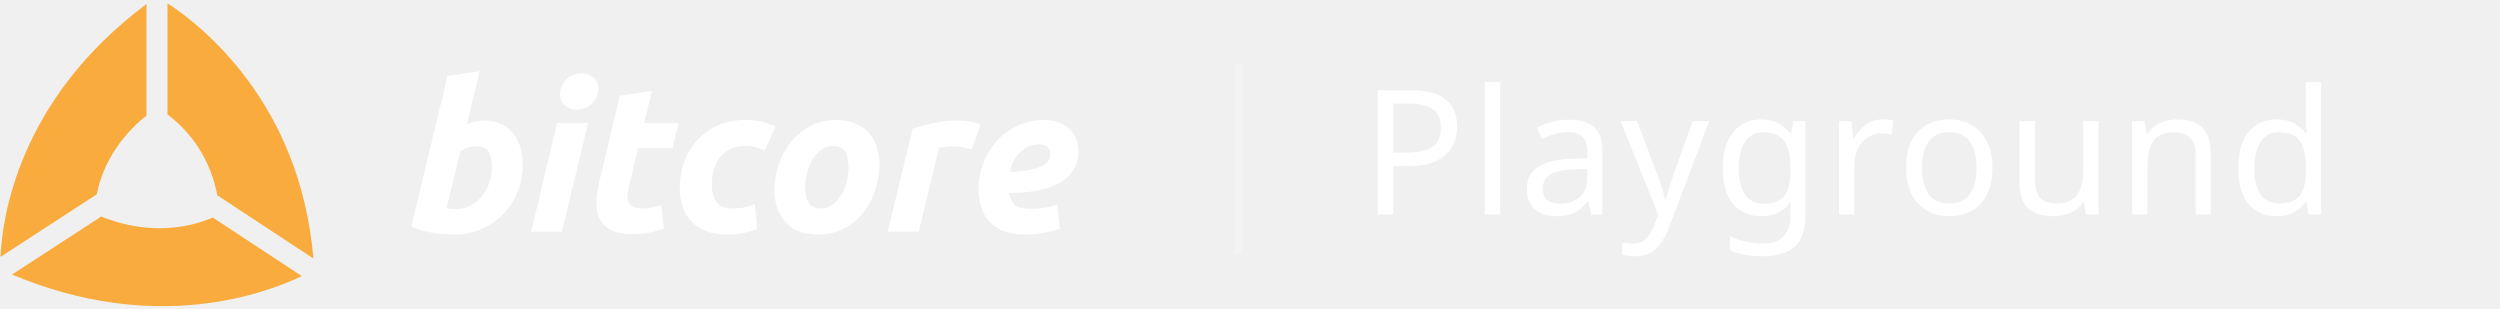
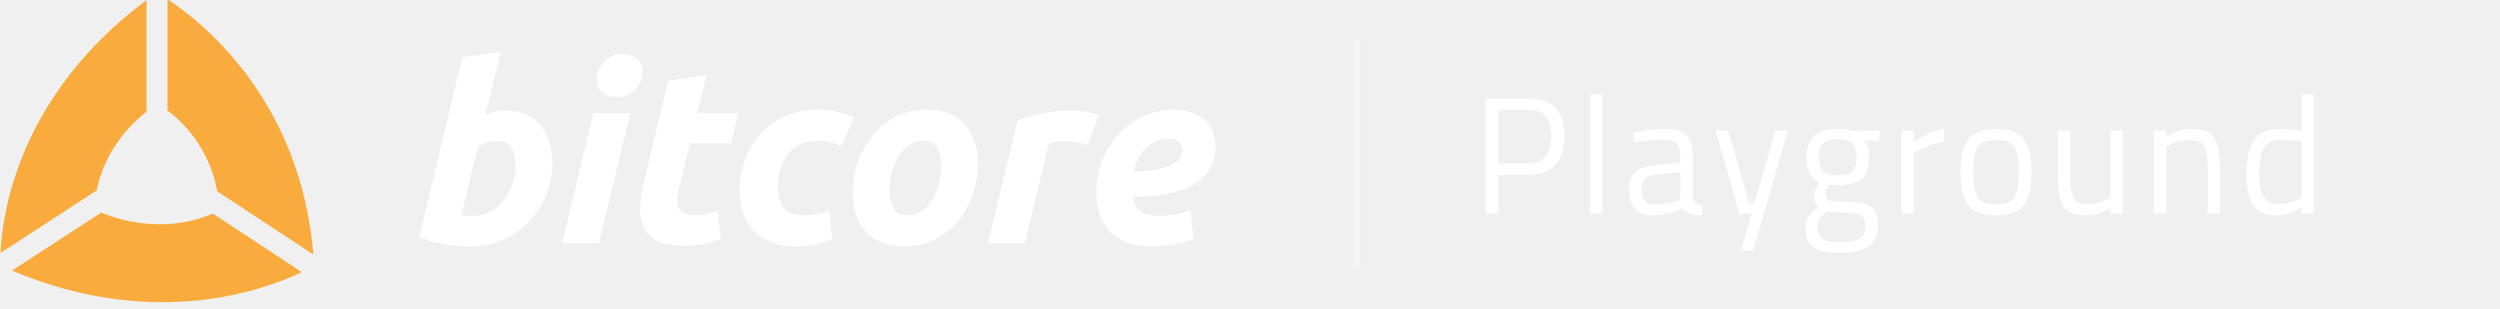
<svg xmlns="http://www.w3.org/2000/svg" width="316px" height="39px" viewBox="0 0 316 39" version="1.1">
  <defs />
  <g id="Page-1" stroke="none" stroke-width="1" fill="none" fill-rule="evenodd">
    <g id="bitcore-playground-logo">
-       <path d="M61.184,15.246 C62.026,15.246 62.754,15.394 63.368,15.69 C63.982,15.986 64.491,16.387 64.894,16.892 C65.298,17.397 65.596,17.99 65.789,18.669 C65.982,19.349 66.078,20.08 66.078,20.864 C66.078,22.066 65.855,23.203 65.407,24.274 C64.96,25.346 64.35,26.278 63.578,27.071 C62.807,27.863 61.894,28.49 60.842,28.952 C59.789,29.414 58.649,29.645 57.421,29.645 C57.263,29.645 56.987,29.64 56.592,29.631 C56.197,29.623 55.746,29.584 55.237,29.514 C54.728,29.444 54.189,29.34 53.618,29.201 C53.048,29.061 52.509,28.869 52,28.625 L56.553,9.627 L60.631,9 L59,15.742 C59.351,15.585 59.702,15.463 60.052,15.376 C60.403,15.289 60.78,15.246 61.184,15.246 L61.184,15.246 Z M57.763,26.43 C58.377,26.43 58.956,26.282 59.5,25.986 C60.044,25.69 60.513,25.294 60.908,24.797 C61.302,24.301 61.614,23.739 61.842,23.112 C62.07,22.484 62.184,21.831 62.184,21.152 C62.184,20.315 62.044,19.662 61.763,19.192 C61.482,18.721 60.965,18.486 60.21,18.486 C59.965,18.486 59.645,18.53 59.25,18.617 C58.855,18.704 58.5,18.887 58.184,19.166 L56.447,26.326 C56.553,26.343 56.644,26.361 56.724,26.378 C56.803,26.395 56.886,26.409 56.974,26.417 C57.061,26.426 57.167,26.43 57.289,26.43 L57.763,26.43 L57.763,26.43 Z M71.026,29.279 L67.131,29.279 L70.42,15.533 L74.341,15.533 L71.026,29.279 L71.026,29.279 Z M72.92,13.861 C72.376,13.861 71.885,13.699 71.447,13.377 C71.008,13.055 70.789,12.563 70.789,11.901 C70.789,11.535 70.863,11.191 71.012,10.868 C71.162,10.546 71.359,10.267 71.604,10.032 C71.85,9.797 72.135,9.61 72.46,9.47 C72.784,9.331 73.131,9.261 73.499,9.261 C74.043,9.261 74.534,9.422 74.973,9.745 C75.411,10.067 75.63,10.559 75.63,11.221 C75.63,11.587 75.556,11.931 75.407,12.253 C75.258,12.576 75.06,12.854 74.815,13.09 C74.569,13.325 74.284,13.512 73.96,13.651 C73.635,13.791 73.289,13.861 72.92,13.861 L72.92,13.861 Z M78.341,12.11 L82.42,11.483 L81.42,15.533 L85.788,15.533 L84.998,18.721 L80.657,18.721 L79.499,23.53 C79.394,23.93 79.328,24.305 79.302,24.653 C79.275,25.002 79.319,25.302 79.433,25.555 C79.547,25.808 79.744,26.003 80.025,26.143 C80.306,26.282 80.692,26.352 81.183,26.352 C81.604,26.352 82.012,26.313 82.407,26.234 C82.801,26.156 83.2,26.047 83.604,25.908 L83.893,28.887 C83.367,29.078 82.797,29.244 82.183,29.383 C81.569,29.523 80.841,29.592 79.999,29.592 C78.788,29.592 77.85,29.414 77.183,29.057 C76.516,28.699 76.043,28.212 75.762,27.593 C75.482,26.975 75.359,26.265 75.394,25.463 C75.429,24.662 75.552,23.817 75.762,22.929 L78.341,12.11 L78.341,12.11 Z M85.92,23.791 C85.92,22.606 86.113,21.491 86.499,20.446 C86.884,19.401 87.437,18.486 88.156,17.702 C88.876,16.918 89.748,16.3 90.775,15.847 C91.801,15.394 92.946,15.167 94.209,15.167 C94.998,15.167 95.704,15.241 96.327,15.389 C96.95,15.538 97.515,15.733 98.024,15.977 L96.682,19.009 C96.331,18.869 95.967,18.743 95.59,18.63 C95.213,18.517 94.753,18.46 94.209,18.46 C92.893,18.46 91.858,18.9 91.104,19.779 C90.349,20.659 89.972,21.857 89.972,23.373 C89.972,24.261 90.165,24.98 90.551,25.529 C90.937,26.078 91.647,26.352 92.682,26.352 C93.191,26.352 93.683,26.3 94.156,26.195 C94.63,26.091 95.051,25.96 95.419,25.803 L95.709,28.913 C95.217,29.105 94.678,29.274 94.09,29.423 C93.503,29.571 92.788,29.645 91.946,29.645 C90.858,29.645 89.937,29.488 89.183,29.174 C88.428,28.861 87.806,28.438 87.314,27.907 C86.823,27.375 86.468,26.753 86.249,26.038 C86.029,25.324 85.92,24.575 85.92,23.791 L85.92,23.791 Z M103.366,29.645 C102.436,29.645 101.629,29.505 100.945,29.226 C100.261,28.948 99.695,28.556 99.248,28.05 C98.801,27.545 98.463,26.949 98.235,26.261 C98.007,25.572 97.893,24.81 97.893,23.974 C97.893,22.929 98.064,21.883 98.406,20.838 C98.748,19.793 99.252,18.852 99.919,18.016 C100.586,17.179 101.401,16.496 102.366,15.964 C103.331,15.433 104.436,15.167 105.682,15.167 C106.594,15.167 107.397,15.307 108.09,15.585 C108.783,15.864 109.353,16.256 109.8,16.761 C110.247,17.266 110.585,17.863 110.813,18.551 C111.041,19.24 111.155,20.002 111.155,20.838 C111.155,21.883 110.989,22.929 110.655,23.974 C110.322,25.019 109.831,25.96 109.182,26.796 C108.533,27.632 107.721,28.316 106.748,28.848 C105.774,29.379 104.647,29.645 103.366,29.645 L103.366,29.645 Z M105.314,18.46 C104.735,18.46 104.226,18.625 103.787,18.956 C103.349,19.287 102.98,19.706 102.682,20.211 C102.384,20.716 102.16,21.269 102.011,21.87 C101.862,22.471 101.787,23.042 101.787,23.582 C101.787,24.47 101.928,25.154 102.208,25.633 C102.489,26.112 102.998,26.352 103.734,26.352 C104.314,26.352 104.822,26.186 105.261,25.856 C105.699,25.524 106.068,25.106 106.366,24.601 C106.664,24.096 106.888,23.543 107.037,22.942 C107.186,22.341 107.261,21.77 107.261,21.23 C107.261,20.341 107.12,19.658 106.84,19.178 C106.559,18.699 106.05,18.46 105.314,18.46 L105.314,18.46 Z M122.786,18.878 C122.435,18.791 122.089,18.708 121.747,18.63 C121.405,18.551 120.901,18.512 120.234,18.512 C119.988,18.512 119.716,18.534 119.418,18.577 C119.12,18.621 118.874,18.669 118.681,18.721 L116.129,29.279 L112.208,29.279 L115.366,16.265 C116.12,16.021 116.966,15.79 117.905,15.572 C118.844,15.355 119.901,15.246 121.076,15.246 C121.514,15.246 122.001,15.285 122.536,15.363 C123.071,15.442 123.541,15.568 123.944,15.742 L122.786,18.878 L122.786,18.878 Z M123.681,23.896 C123.681,22.781 123.878,21.7 124.273,20.655 C124.668,19.61 125.225,18.682 125.944,17.872 C126.663,17.062 127.536,16.409 128.562,15.912 C129.589,15.415 130.725,15.167 131.97,15.167 C132.584,15.167 133.154,15.254 133.681,15.429 C134.207,15.603 134.667,15.855 135.062,16.186 C135.457,16.517 135.764,16.923 135.983,17.402 C136.202,17.881 136.312,18.425 136.312,19.035 C136.312,20.01 136.093,20.838 135.654,21.517 C135.216,22.197 134.606,22.75 133.825,23.177 C133.045,23.604 132.119,23.913 131.049,24.104 C129.979,24.296 128.812,24.392 127.549,24.392 C127.672,25.124 127.94,25.642 128.352,25.947 C128.764,26.252 129.418,26.404 130.312,26.404 C130.874,26.404 131.444,26.356 132.023,26.261 C132.602,26.165 133.146,26.021 133.654,25.829 L133.944,28.887 C133.453,29.078 132.825,29.253 132.062,29.409 C131.299,29.566 130.47,29.645 129.575,29.645 C128.488,29.645 127.571,29.492 126.826,29.187 C126.08,28.882 125.475,28.469 125.01,27.946 C124.545,27.423 124.207,26.814 123.997,26.117 C123.786,25.42 123.681,24.679 123.681,23.896 L123.681,23.896 Z M131.339,18.251 C130.444,18.251 129.659,18.569 128.983,19.205 C128.308,19.841 127.865,20.681 127.655,21.726 C128.742,21.692 129.619,21.6 130.286,21.452 C130.953,21.304 131.47,21.125 131.838,20.916 C132.207,20.707 132.453,20.481 132.576,20.237 C132.698,19.993 132.76,19.749 132.76,19.505 C132.76,18.669 132.286,18.251 131.339,18.251 L131.339,18.251 Z" id="Imported-Layers-Copy-17" fill="#FFFFFF" />
-       <g id="Imported-Layers-Copy-18" fill="#F9AB3D">
-         <path d="M39.612,32.677 C37.958,12.951 25.393,3.165 21.174,0.415 L21.174,14.468 C23.068,15.876 26.422,19.099 27.471,24.691 L39.612,32.677 Z" id="Fill-1" />
-         <path d="M12.232,24.559 C12.719,22.057 14.184,18.084 18.52,14.592 L18.52,0.511 C2.277,12.61 0.271,27.622 0.068,32.47 L12.232,24.559 Z" id="Fill-2" />
-         <path d="M1.521,34.698 C19.557,42.327 33.597,37.087 38.146,34.899 L26.889,27.493 C24.878,28.387 19.563,30.096 12.791,27.37 L1.521,34.698 Z" id="Fill-3" />
+       <path d="M63.963,13.956 C64.969,13.956 65.838,14.133 66.571,14.486 C67.303,14.839 67.911,15.318 68.393,15.921 C68.874,16.524 69.23,17.231 69.461,18.042 C69.691,18.854 69.806,19.727 69.806,20.663 C69.806,22.098 69.539,23.455 69.005,24.734 C68.471,26.013 67.743,27.126 66.822,28.072 C65.9,29.018 64.812,29.767 63.555,30.318 C62.298,30.869 60.937,31.145 59.471,31.145 C59.283,31.145 58.953,31.139 58.482,31.129 C58.011,31.119 57.471,31.072 56.864,30.989 C56.257,30.905 55.613,30.781 54.932,30.614 C54.251,30.448 53.608,30.219 53,29.928 L58.435,7.248 L63.304,6.5 L61.356,14.548 C61.775,14.361 62.194,14.216 62.613,14.112 C63.031,14.008 63.482,13.956 63.963,13.956 L63.963,13.956 Z M59.88,27.308 C60.613,27.308 61.304,27.131 61.953,26.777 C62.602,26.424 63.162,25.951 63.634,25.358 C64.105,24.765 64.476,24.094 64.749,23.346 C65.021,22.597 65.157,21.817 65.157,21.006 C65.157,20.008 64.99,19.228 64.654,18.666 C64.319,18.105 63.701,17.824 62.801,17.824 C62.508,17.824 62.126,17.876 61.654,17.98 C61.183,18.084 60.759,18.302 60.382,18.635 L58.309,27.183 C58.435,27.204 58.544,27.224 58.639,27.245 C58.733,27.266 58.833,27.282 58.937,27.292 C59.042,27.302 59.168,27.308 59.314,27.308 L59.88,27.308 L59.88,27.308 Z M75.712,30.708 L71.063,30.708 L74.989,14.299 L79.67,14.299 L75.712,30.708 L75.712,30.708 Z M77.974,12.302 C77.324,12.302 76.738,12.11 76.215,11.725 C75.691,11.34 75.429,10.753 75.429,9.963 C75.429,9.526 75.518,9.115 75.696,8.73 C75.874,8.346 76.11,8.013 76.403,7.732 C76.696,7.452 77.036,7.228 77.424,7.061 C77.811,6.895 78.225,6.812 78.665,6.812 C79.314,6.812 79.9,7.004 80.424,7.389 C80.947,7.774 81.209,8.361 81.209,9.152 C81.209,9.588 81.12,9.999 80.942,10.384 C80.764,10.769 80.528,11.101 80.235,11.382 C79.942,11.663 79.602,11.886 79.215,12.053 C78.827,12.219 78.413,12.302 77.974,12.302 L77.974,12.302 Z M84.445,10.212 L89.314,9.464 L88.12,14.299 L93.334,14.299 L92.392,18.105 L87.209,18.105 L85.827,23.845 C85.701,24.323 85.623,24.77 85.591,25.186 C85.56,25.602 85.612,25.961 85.748,26.262 C85.884,26.564 86.12,26.798 86.455,26.964 C86.79,27.131 87.251,27.214 87.837,27.214 C88.34,27.214 88.827,27.167 89.298,27.073 C89.769,26.98 90.246,26.85 90.727,26.684 L91.073,30.24 C90.445,30.469 89.764,30.666 89.031,30.833 C88.298,30.999 87.429,31.082 86.424,31.082 C84.979,31.082 83.858,30.869 83.063,30.443 C82.267,30.016 81.701,29.434 81.366,28.696 C81.031,27.958 80.884,27.11 80.926,26.153 C80.968,25.197 81.115,24.188 81.366,23.127 L84.445,10.212 L84.445,10.212 Z M93.492,24.157 C93.492,22.742 93.722,21.411 94.183,20.164 C94.644,18.916 95.303,17.824 96.162,16.888 C97.021,15.952 98.062,15.214 99.287,14.673 C100.512,14.133 101.879,13.862 103.387,13.862 C104.329,13.862 105.172,13.951 105.916,14.127 C106.659,14.304 107.334,14.538 107.942,14.829 L106.34,18.448 C105.921,18.282 105.486,18.131 105.036,17.995 C104.586,17.861 104.036,17.793 103.387,17.793 C101.816,17.793 100.581,18.318 99.68,19.368 C98.78,20.418 98.329,21.848 98.329,23.658 C98.329,24.718 98.56,25.576 99.021,26.231 C99.481,26.886 100.329,27.214 101.565,27.214 C102.172,27.214 102.759,27.152 103.324,27.027 C103.889,26.902 104.392,26.746 104.832,26.559 L105.177,30.271 C104.591,30.5 103.947,30.703 103.246,30.88 C102.544,31.056 101.69,31.145 100.685,31.145 C99.387,31.145 98.287,30.958 97.387,30.583 C96.486,30.209 95.743,29.705 95.157,29.07 C94.57,28.436 94.146,27.692 93.884,26.839 C93.623,25.987 93.492,25.093 93.492,24.157 L93.492,24.157 Z M114.319,31.145 C113.209,31.145 112.245,30.978 111.429,30.645 C110.612,30.313 109.936,29.845 109.403,29.242 C108.868,28.639 108.465,27.926 108.193,27.105 C107.921,26.283 107.785,25.373 107.785,24.375 C107.785,23.127 107.989,21.88 108.397,20.632 C108.806,19.384 109.408,18.261 110.204,17.262 C110.999,16.264 111.973,15.448 113.125,14.814 C114.277,14.179 115.596,13.862 117.083,13.862 C118.172,13.862 119.13,14.029 119.957,14.361 C120.785,14.694 121.465,15.162 121.999,15.765 C122.533,16.368 122.936,17.08 123.209,17.902 C123.481,18.723 123.617,19.633 123.617,20.632 C123.617,21.88 123.418,23.127 123.02,24.375 C122.622,25.623 122.036,26.746 121.261,27.744 C120.486,28.742 119.517,29.559 118.355,30.193 C117.193,30.827 115.847,31.145 114.319,31.145 L114.319,31.145 Z M116.643,17.793 C115.952,17.793 115.345,17.99 114.821,18.386 C114.298,18.781 113.858,19.28 113.502,19.883 C113.146,20.486 112.879,21.146 112.701,21.864 C112.523,22.581 112.434,23.262 112.434,23.907 C112.434,24.968 112.602,25.784 112.936,26.356 C113.272,26.928 113.879,27.214 114.758,27.214 C115.45,27.214 116.057,27.016 116.58,26.621 C117.104,26.226 117.544,25.727 117.9,25.124 C118.256,24.521 118.523,23.861 118.701,23.143 C118.879,22.425 118.968,21.744 118.968,21.1 C118.968,20.039 118.8,19.223 118.465,18.651 C118.13,18.079 117.523,17.793 116.643,17.793 L116.643,17.793 Z M137.502,18.292 C137.083,18.188 136.669,18.089 136.261,17.995 C135.852,17.902 135.25,17.855 134.455,17.855 C134.161,17.855 133.837,17.881 133.481,17.933 C133.125,17.985 132.832,18.042 132.601,18.105 L129.554,30.708 L124.873,30.708 L128.643,15.172 C129.544,14.881 130.554,14.606 131.674,14.346 C132.795,14.086 134.057,13.956 135.46,13.956 C135.983,13.956 136.564,14.002 137.203,14.096 C137.842,14.19 138.402,14.34 138.884,14.548 L137.502,18.292 L137.502,18.292 Z M138.57,24.282 C138.57,22.951 138.805,21.661 139.276,20.413 C139.748,19.165 140.413,18.058 141.271,17.091 C142.13,16.124 143.172,15.344 144.397,14.751 C145.622,14.158 146.978,13.862 148.465,13.862 C149.198,13.862 149.878,13.966 150.507,14.174 C151.135,14.382 151.685,14.684 152.156,15.079 C152.627,15.474 152.994,15.958 153.255,16.53 C153.517,17.101 153.648,17.751 153.648,18.479 C153.648,19.644 153.386,20.632 152.863,21.443 C152.339,22.254 151.611,22.914 150.679,23.424 C149.747,23.933 148.643,24.302 147.365,24.531 C146.088,24.76 144.695,24.874 143.187,24.874 C143.334,25.748 143.653,26.367 144.145,26.73 C144.638,27.094 145.418,27.277 146.486,27.277 C147.156,27.277 147.837,27.219 148.528,27.105 C149.219,26.99 149.868,26.819 150.475,26.59 L150.821,30.24 C150.234,30.469 149.486,30.677 148.575,30.864 C147.664,31.051 146.674,31.145 145.606,31.145 C144.308,31.145 143.214,30.963 142.323,30.599 C141.434,30.235 140.711,29.741 140.156,29.117 C139.601,28.493 139.198,27.765 138.947,26.933 C138.695,26.101 138.57,25.217 138.57,24.282 L138.57,24.282 Z M147.711,17.543 C146.643,17.543 145.706,17.923 144.899,18.682 C144.093,19.441 143.564,20.445 143.313,21.692 C144.612,21.651 145.659,21.542 146.454,21.365 C147.25,21.188 147.868,20.975 148.308,20.725 C148.747,20.476 149.041,20.205 149.187,19.914 C149.334,19.623 149.407,19.332 149.407,19.041 C149.407,18.042 148.842,17.543 147.711,17.543 L147.711,17.543 Z" id="Imported-Layers-Copy-17" fill="#FFFFFF" />
+       <g id="Imported-Layers-Copy-18" transform="translate(0, -0.5)" fill="#F9AB3D">
+         <path d="M27.471,24.691 L39.612,32.677 C37.958,12.951 25.393,3.165 21.174,0.415 L21.174,14.468 C23.068,15.876 26.422,19.099 27.471,24.691" id="Fill-1" />
+         <path d="M0.068,32.47 L12.232,24.559 C12.719,22.057 14.184,18.084 18.52,14.592 L18.52,0.511 C2.277,12.61 0.271,27.622 0.068,32.47" id="Fill-2" />
+         <path d="M12.791,27.37 L1.521,34.698 C19.557,42.327 33.597,37.087 38.146,34.899 L26.889,27.493 C24.878,28.387 19.563,30.096 12.791,27.37" id="Fill-3" />
      </g>
-       <path d="M156.5,8.5 L156.5,31.587" id="Line" stroke="#FFFFFF" stroke-linecap="square" opacity="0.182" />
-       <text id="Playground" font-family="Titillium Web" font-size="22" font-weight="normal" letter-spacing="0.5" fill="#FFFFFF">
-         <tspan x="172" y="27.11">Playground</tspan>
-       </text>
+       <path d="M171.5,5.5 L171.5,33.518" id="Line" stroke="#FFFFFF" stroke-linecap="square" opacity="0.201" />
+       <path d="M193.098,22.107 L189.402,22.107 L189.402,27 L187.785,27 L187.785,12.468 L193.098,12.468 C194.68,12.468 195.849,12.853 196.605,13.623 C197.361,14.393 197.739,15.569 197.739,17.151 C197.739,20.455 196.192,22.107 193.098,22.107 L193.098,22.107 Z M189.402,20.679 L193.077,20.679 C195.079,20.679 196.08,19.503 196.08,17.151 C196.08,16.031 195.842,15.209 195.366,14.684 C194.89,14.158 194.127,13.896 193.077,13.896 L189.402,13.896 L189.402,20.679 Z M200.966,27 L200.966,11.922 L202.541,11.922 L202.541,27 L200.966,27 Z M213.979,19.671 L213.979,25.047 C214.021,25.565 214.427,25.873 215.197,25.971 L215.134,27.21 C214.028,27.21 213.195,26.93 212.635,26.37 C211.375,26.93 210.115,27.21 208.855,27.21 C207.889,27.21 207.154,26.937 206.65,26.391 C206.146,25.845 205.894,25.061 205.894,24.039 C205.894,23.017 206.153,22.265 206.671,21.782 C207.189,21.298 208.001,21.001 209.107,20.889 L212.404,20.574 L212.404,19.671 C212.404,18.957 212.25,18.446 211.942,18.138 C211.634,17.83 211.214,17.676 210.682,17.676 C209.562,17.676 208.4,17.746 207.196,17.886 L206.545,17.949 L206.482,16.752 C208.022,16.444 209.387,16.29 210.577,16.29 C211.767,16.29 212.631,16.563 213.171,17.109 C213.71,17.655 213.979,18.509 213.979,19.671 L213.979,19.671 Z M207.511,23.955 C207.511,25.243 208.043,25.887 209.107,25.887 C210.059,25.887 210.997,25.726 211.921,25.404 L212.404,25.236 L212.404,21.771 L209.296,22.065 C208.666,22.121 208.211,22.303 207.931,22.611 C207.651,22.919 207.511,23.367 207.511,23.955 L207.511,23.955 Z M216.87,16.5 L218.445,16.5 L221.07,25.635 L221.763,25.635 L224.409,16.5 L225.984,16.5 L221.616,31.662 L220.041,31.662 L221.406,27 L219.852,27 L216.87,16.5 Z M232.718,31.935 C231.038,31.935 229.866,31.708 229.201,31.253 C228.535,30.797 228.203,29.968 228.203,28.764 C228.203,28.19 228.329,27.725 228.581,27.367 C228.833,27.01 229.26,26.608 229.862,26.16 C229.47,25.894 229.274,25.411 229.274,24.711 C229.274,24.473 229.449,24.032 229.799,23.388 L229.988,23.052 C228.882,22.548 228.329,21.491 228.329,19.881 C228.329,17.487 229.638,16.29 232.256,16.29 C232.928,16.29 233.551,16.36 234.125,16.5 L234.44,16.563 L237.548,16.479 L237.548,17.823 L235.553,17.781 C236.015,18.243 236.246,18.943 236.246,19.881 C236.246,21.197 235.921,22.117 235.269,22.642 C234.618,23.168 233.593,23.43 232.193,23.43 C231.815,23.43 231.472,23.402 231.164,23.346 C230.912,23.962 230.786,24.361 230.786,24.543 C230.786,24.977 230.919,25.246 231.185,25.352 C231.451,25.457 232.256,25.509 233.6,25.509 C234.944,25.509 235.91,25.719 236.498,26.139 C237.086,26.559 237.38,27.378 237.38,28.596 C237.38,30.822 235.826,31.935 232.718,31.935 L232.718,31.935 Z M229.757,28.638 C229.757,29.38 229.963,29.894 230.376,30.181 C230.79,30.469 231.552,30.612 232.666,30.612 C233.779,30.612 234.576,30.458 235.06,30.15 C235.543,29.842 235.784,29.328 235.784,28.607 C235.784,27.885 235.609,27.42 235.259,27.21 C234.909,27 234.223,26.895 233.201,26.895 L230.933,26.79 C230.471,27.126 230.16,27.42 229.999,27.672 C229.837,27.924 229.757,28.246 229.757,28.638 L229.757,28.638 Z M230.46,21.645 C230.832,21.995 231.444,22.17 232.298,22.17 C233.152,22.17 233.761,21.995 234.125,21.645 C234.489,21.295 234.671,20.704 234.671,19.87 C234.671,19.037 234.489,18.446 234.125,18.096 C233.761,17.746 233.152,17.571 232.298,17.571 C231.444,17.571 230.832,17.749 230.46,18.107 C230.089,18.464 229.904,19.055 229.904,19.881 C229.904,20.707 230.089,21.295 230.46,21.645 L230.46,21.645 Z M240.334,27 L240.334,16.5 L241.888,16.5 L241.888,17.928 C243.106,17.088 244.387,16.535 245.731,16.269 L245.731,17.865 C245.143,17.977 244.531,18.152 243.893,18.39 C243.256,18.628 242.77,18.838 242.434,19.02 L241.909,19.293 L241.909,27 L240.334,27 Z M248.832,17.571 C249.518,16.717 250.676,16.29 252.307,16.29 C253.939,16.29 255.093,16.717 255.772,17.571 C256.452,18.425 256.791,19.811 256.791,21.729 C256.791,23.647 256.469,25.04 255.825,25.908 C255.181,26.776 254.005,27.21 252.297,27.21 C250.589,27.21 249.413,26.776 248.769,25.908 C248.125,25.04 247.803,23.647 247.803,21.729 C247.803,19.811 248.146,18.425 248.832,17.571 L248.832,17.571 Z M249.976,24.921 C250.348,25.537 251.124,25.845 252.307,25.845 C253.491,25.845 254.264,25.541 254.628,24.931 C254.992,24.322 255.174,23.248 255.174,21.708 C255.174,20.168 254.971,19.108 254.565,18.526 C254.159,17.945 253.407,17.655 252.307,17.655 C251.208,17.655 250.453,17.945 250.039,18.526 C249.626,19.108 249.42,20.164 249.42,21.698 C249.42,23.231 249.605,24.305 249.976,24.921 L249.976,24.921 Z M266.78,16.5 L268.355,16.5 L268.355,27 L266.78,27 L266.78,26.265 C265.73,26.895 264.694,27.21 263.672,27.21 C262.244,27.21 261.296,26.839 260.826,26.097 C260.357,25.355 260.123,23.983 260.123,21.981 L260.123,16.5 L261.698,16.5 L261.698,21.96 C261.698,23.486 261.831,24.508 262.097,25.026 C262.363,25.544 262.965,25.803 263.903,25.803 C264.365,25.803 264.834,25.737 265.31,25.604 C265.786,25.47 266.15,25.341 266.402,25.215 L266.78,25.026 L266.78,16.5 Z M273.829,27 L272.254,27 L272.254,16.5 L273.808,16.5 L273.808,17.235 C274.942,16.605 276.027,16.29 277.063,16.29 C278.463,16.29 279.404,16.668 279.887,17.424 C280.371,18.18 280.612,19.524 280.612,21.456 L280.612,27 L279.058,27 L279.058,21.498 C279.058,20.042 278.914,19.045 278.627,18.506 C278.34,17.966 277.728,17.697 276.79,17.697 C276.342,17.697 275.87,17.763 275.372,17.896 C274.875,18.03 274.494,18.159 274.228,18.285 L273.829,18.474 L273.829,27 Z M292.47,11.922 L292.47,27 L290.916,27 L290.916,26.286 C289.838,26.902 288.774,27.21 287.724,27.21 C287.164,27.21 286.674,27.14 286.254,27 C285.834,26.86 285.442,26.608 285.078,26.244 C284.322,25.488 283.944,24.092 283.944,22.055 C283.944,20.017 284.283,18.548 284.962,17.645 C285.642,16.741 286.765,16.29 288.333,16.29 C289.145,16.29 290.006,16.381 290.916,16.563 L290.916,11.922 L292.47,11.922 Z M287.01,25.656 C287.262,25.754 287.587,25.803 287.986,25.803 C288.386,25.803 288.833,25.737 289.33,25.604 C289.828,25.47 290.216,25.341 290.496,25.215 L290.916,25.026 L290.916,17.907 C290.02,17.739 289.187,17.655 288.417,17.655 C287.353,17.655 286.611,17.994 286.191,18.674 C285.771,19.353 285.561,20.406 285.561,21.834 C285.561,23.458 285.806,24.55 286.296,25.11 C286.52,25.376 286.758,25.558 287.01,25.656 L287.01,25.656 Z" id="Playground" fill="#FFFFFF" />
    </g>
  </g>
</svg>
